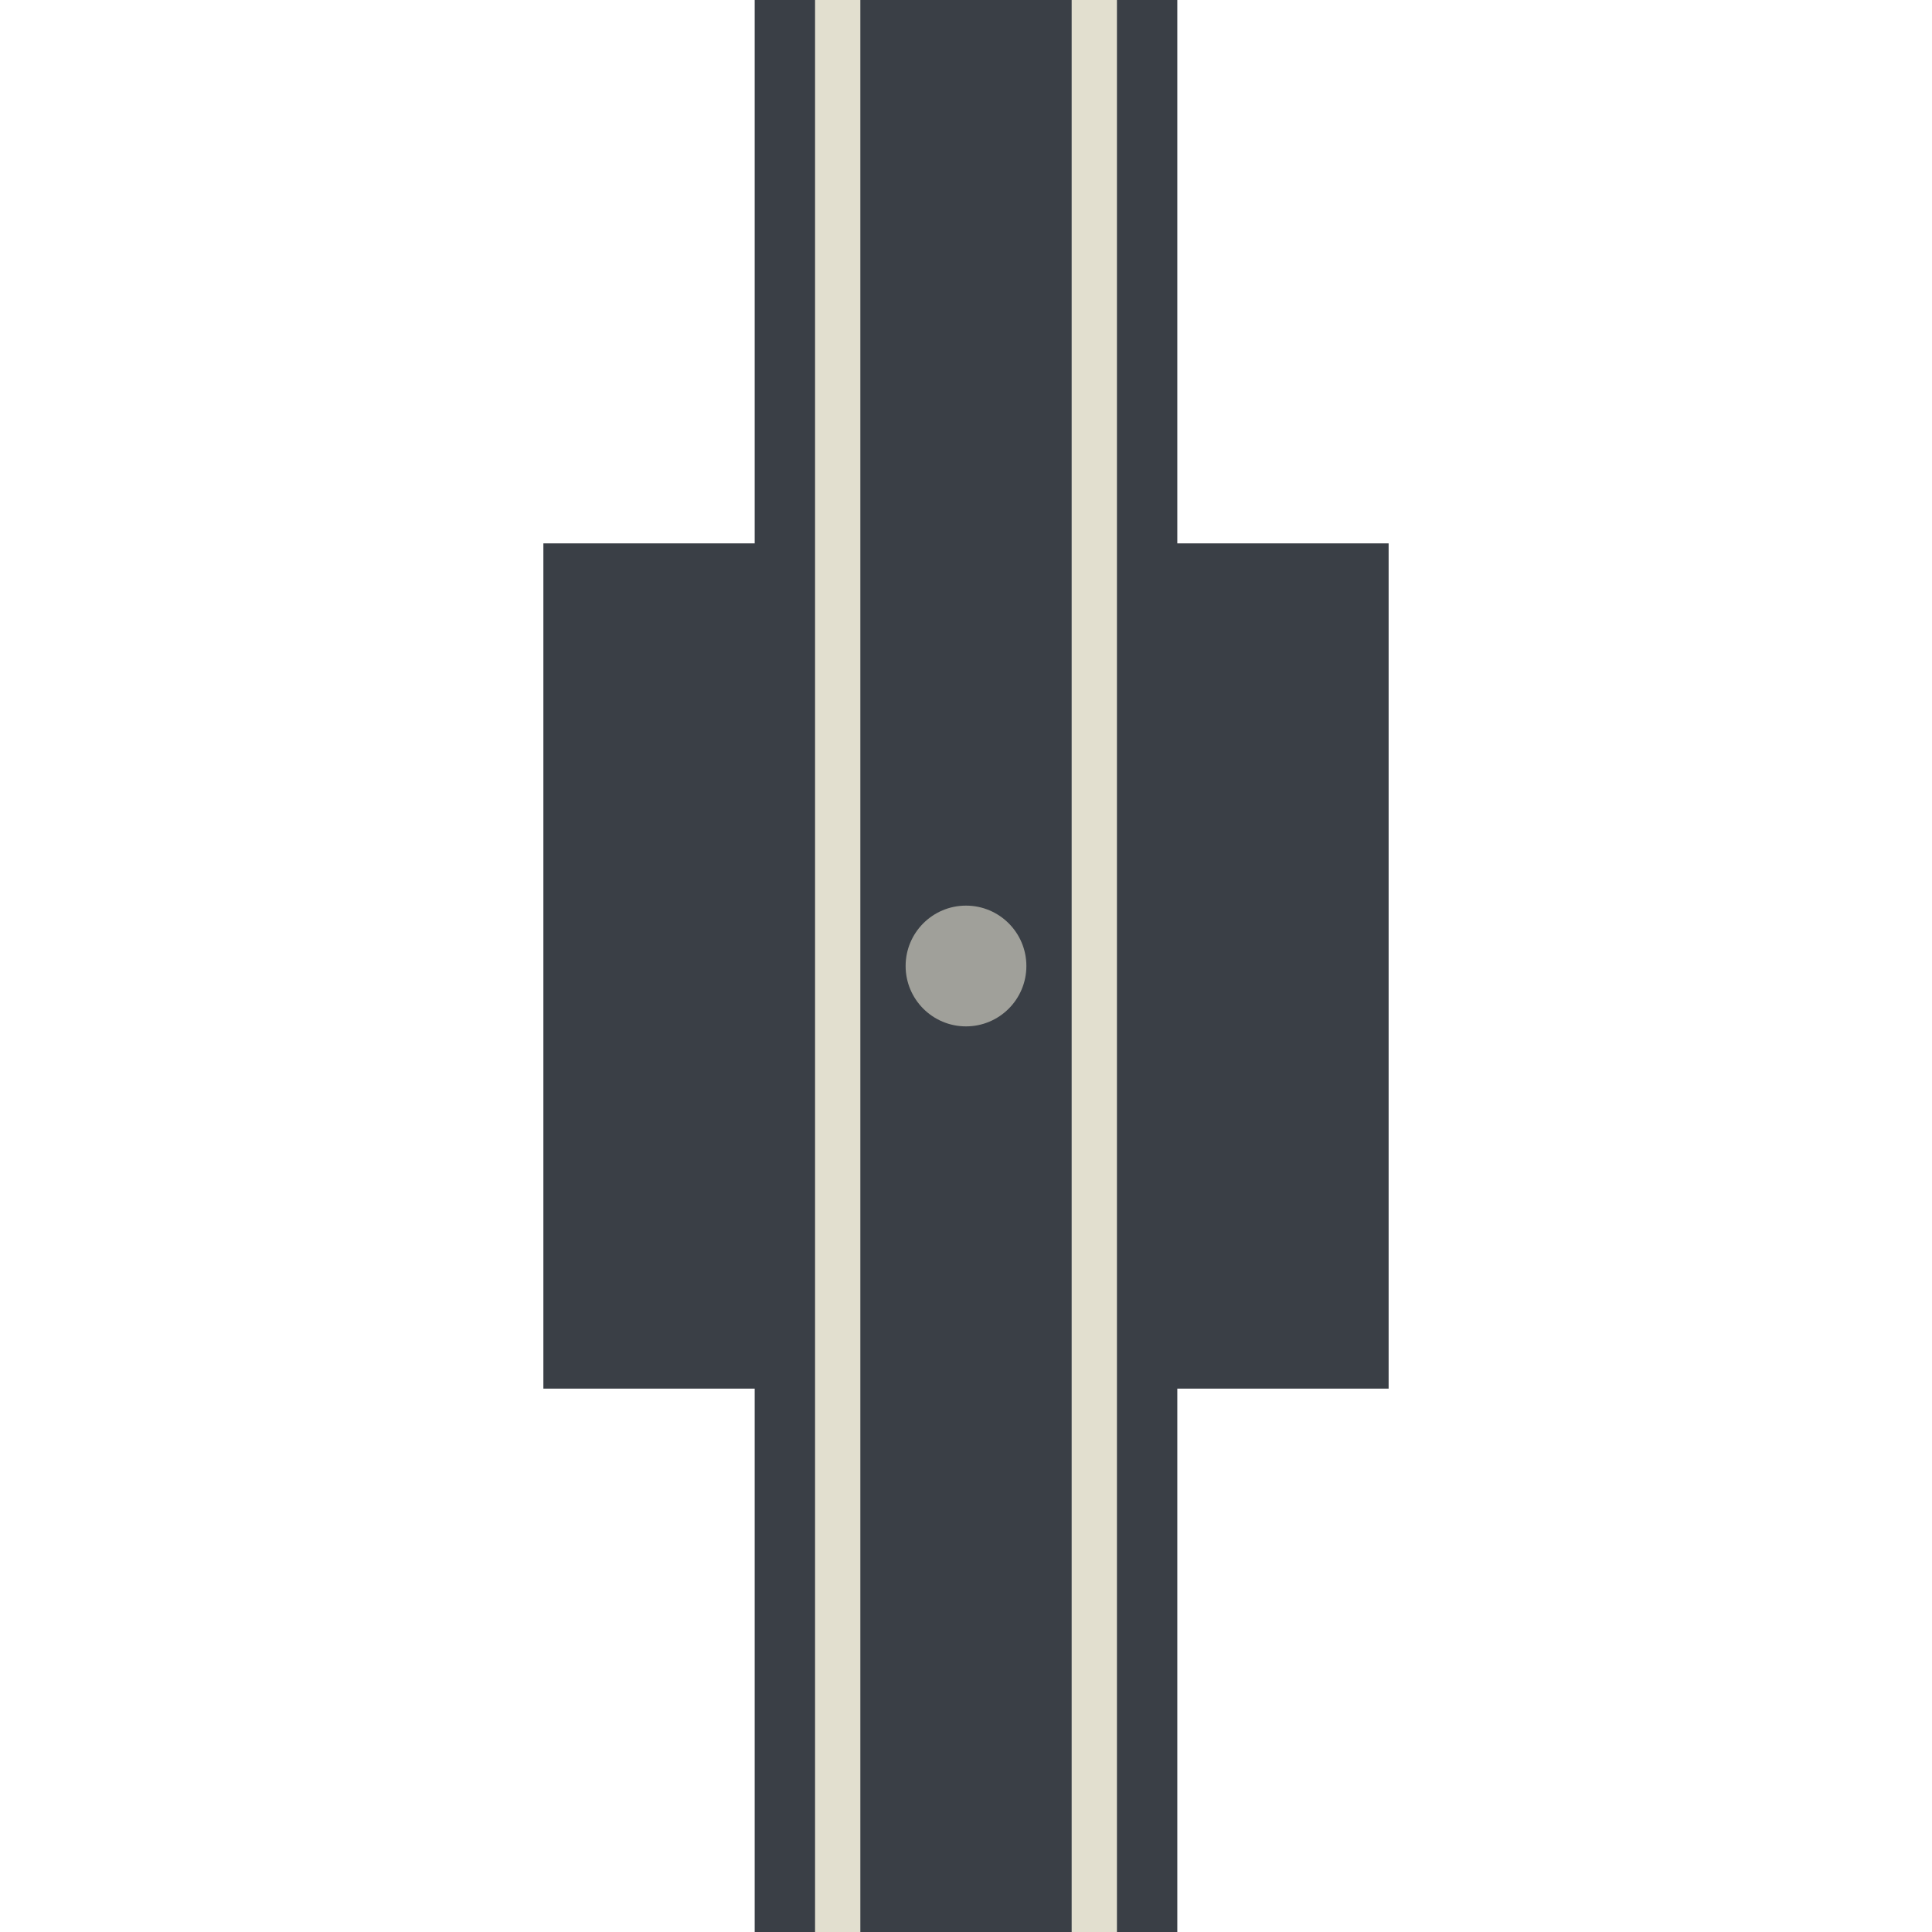
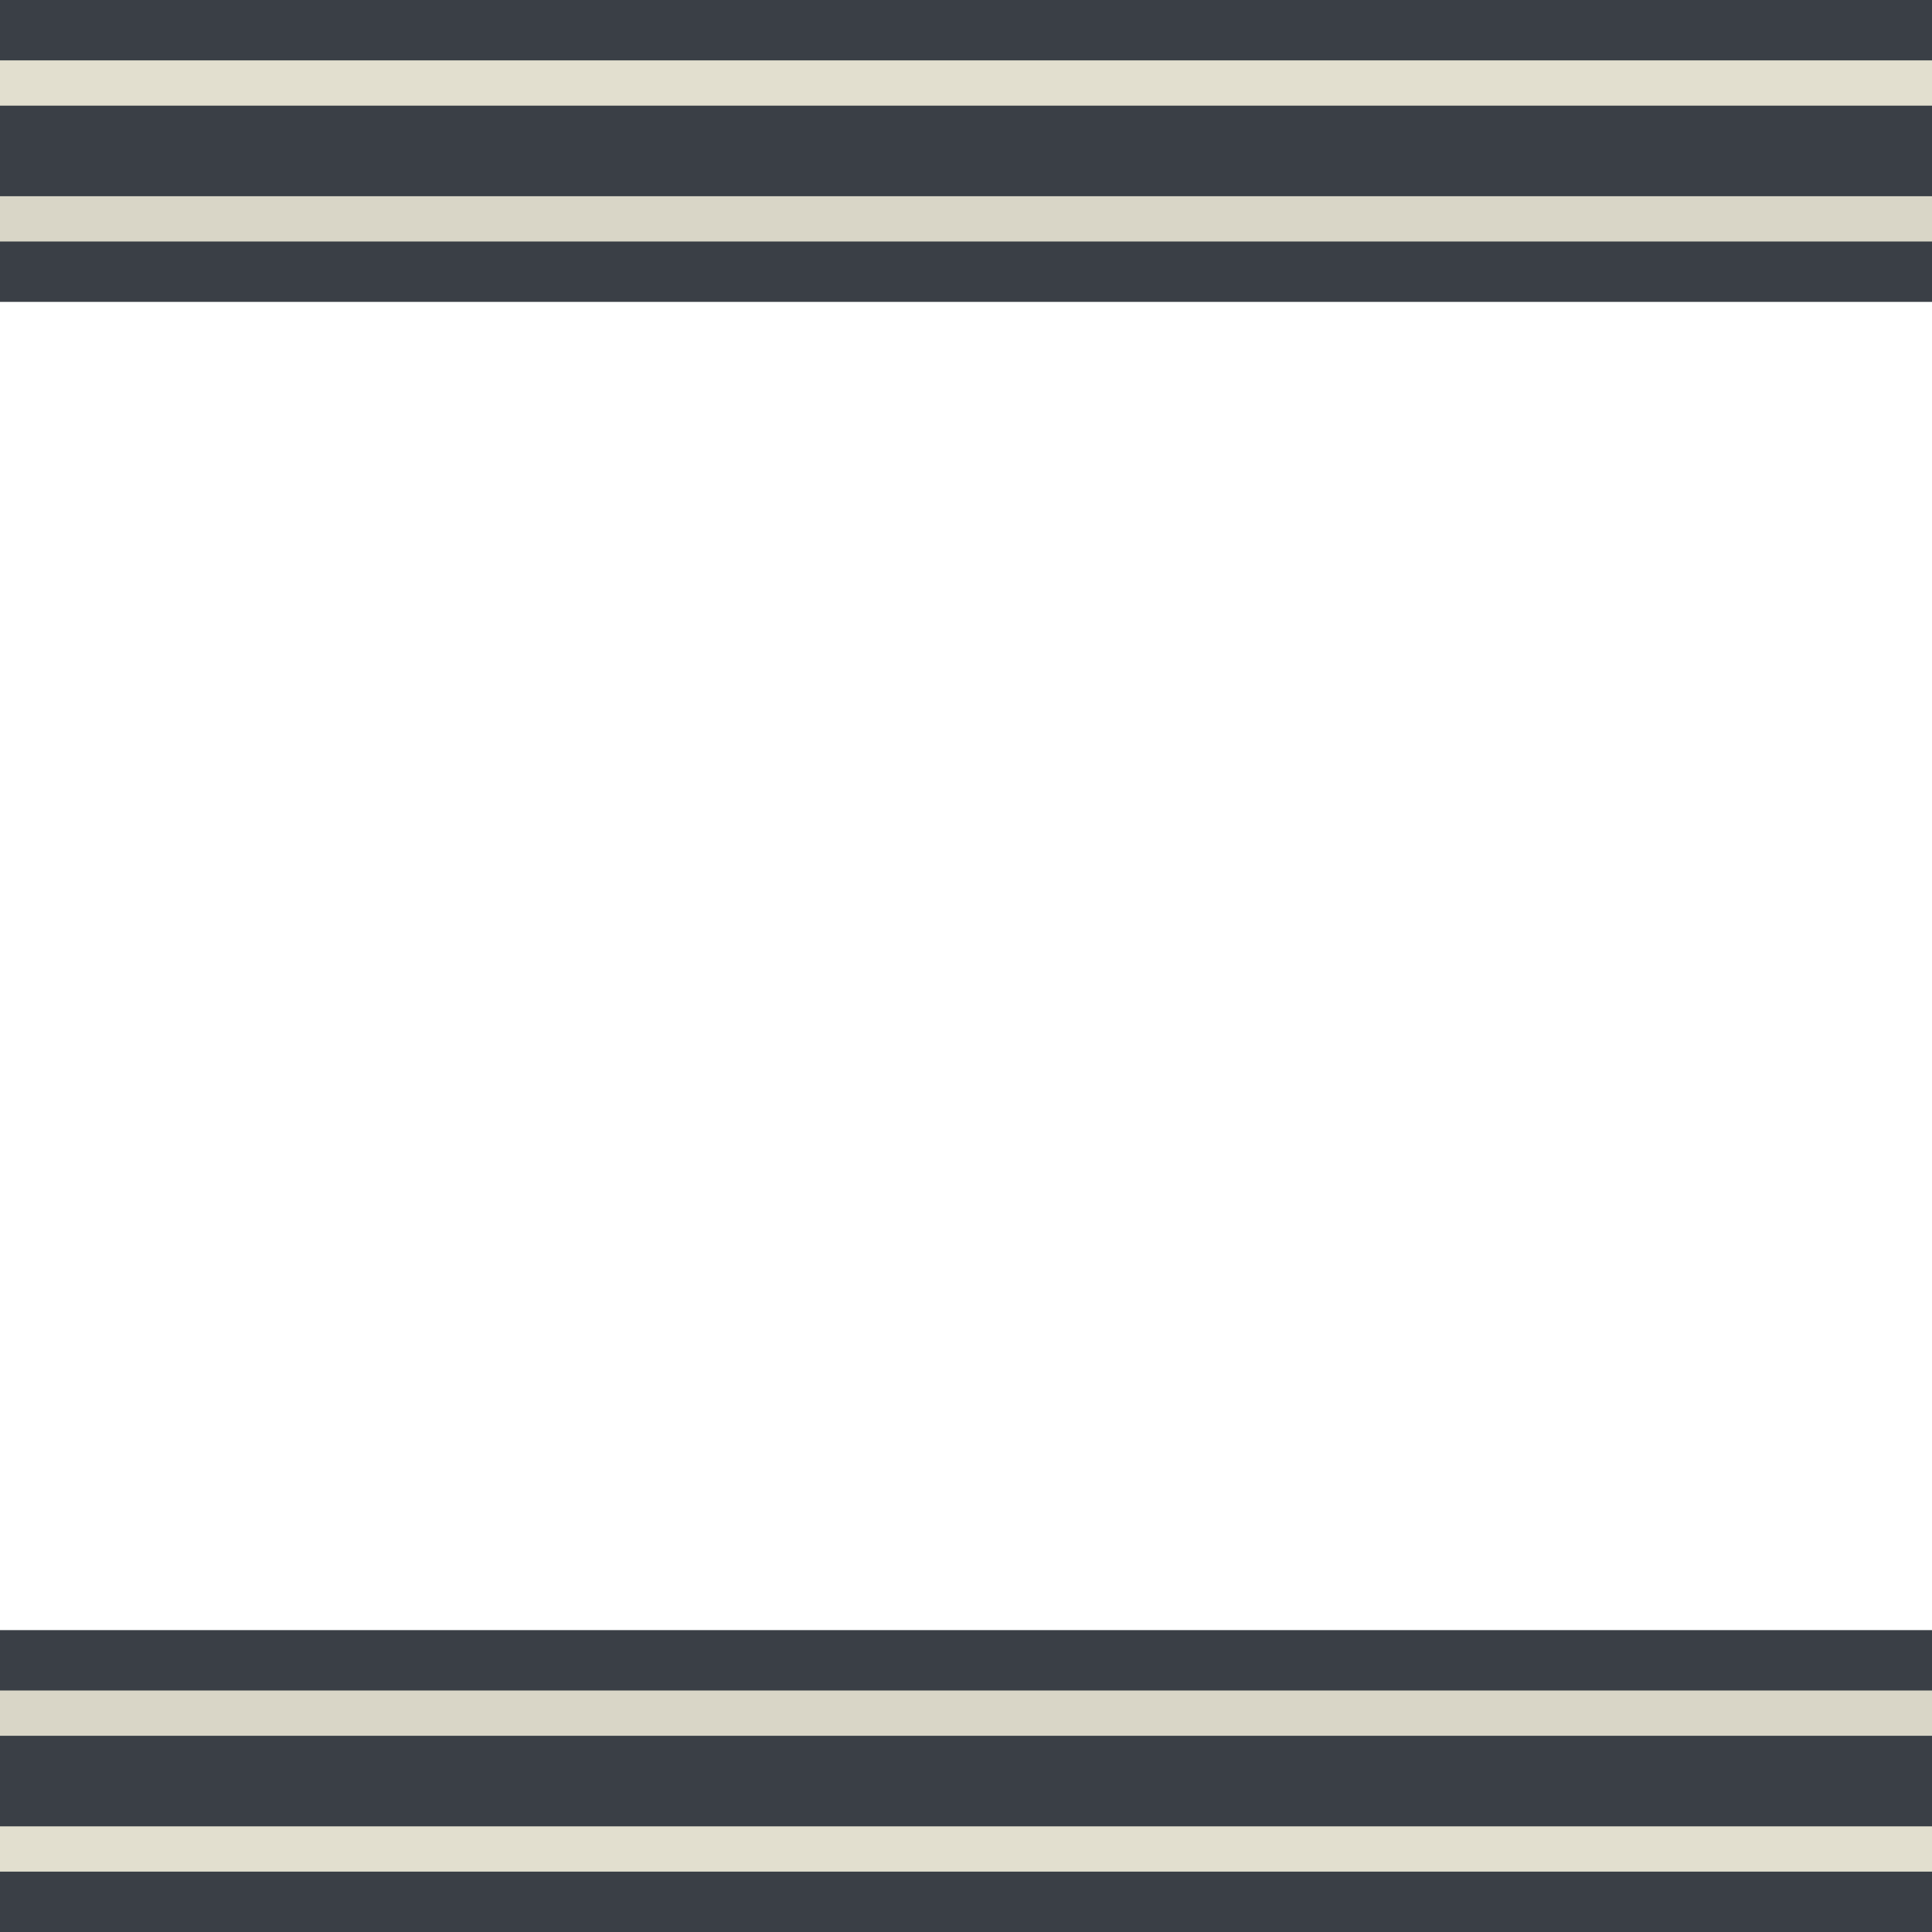
<svg xmlns="http://www.w3.org/2000/svg" width="64" height="64" viewBox="0 0 64 64">
  <rect width="64" height="64" fill="none" />
-   <rect x="18" y="18" width="28" height="28" fill="#3a3f46" />
-   <rect x="25.0" y="0" width="14" height="32" fill="#3a3f46" />
-   <rect x="27.0" y="0" width="1.5" height="32" fill="#f4f1de" opacity="0.9" />
-   <rect x="35.5" y="0" width="1.5" height="32" fill="#f4f1de" opacity="0.9" />
-   <rect x="25.0" y="32" width="14" height="32" fill="#3a3f46" />
-   <rect x="27.0" y="32" width="1.5" height="32" fill="#f4f1de" opacity="0.9" />
-   <rect x="35.5" y="32" width="1.5" height="32" fill="#f4f1de" opacity="0.9" />
-   <circle cx="32" cy="32" r="2" fill="#f4f1de" opacity="0.55" />
+   <rect x="0" y="0" width="64" height="10" fill="#3a3f46" />
+   <rect x="0" y="2" width="64" height="1.5" fill="#f4f1de" opacity="0.9" />
+   <rect x="0" y="6.5" width="64" height="1.5" fill="#f4f1de" opacity="0.85" />
+   <rect x="0" y="54" width="64" height="10" fill="#3a3f46" />
+   <rect x="0" y="56" width="64" height="1.5" fill="#f4f1de" opacity="0.85" />
+   <rect x="0" y="60.5" width="64" height="1.5" fill="#f4f1de" opacity="0.9" />
</svg>
